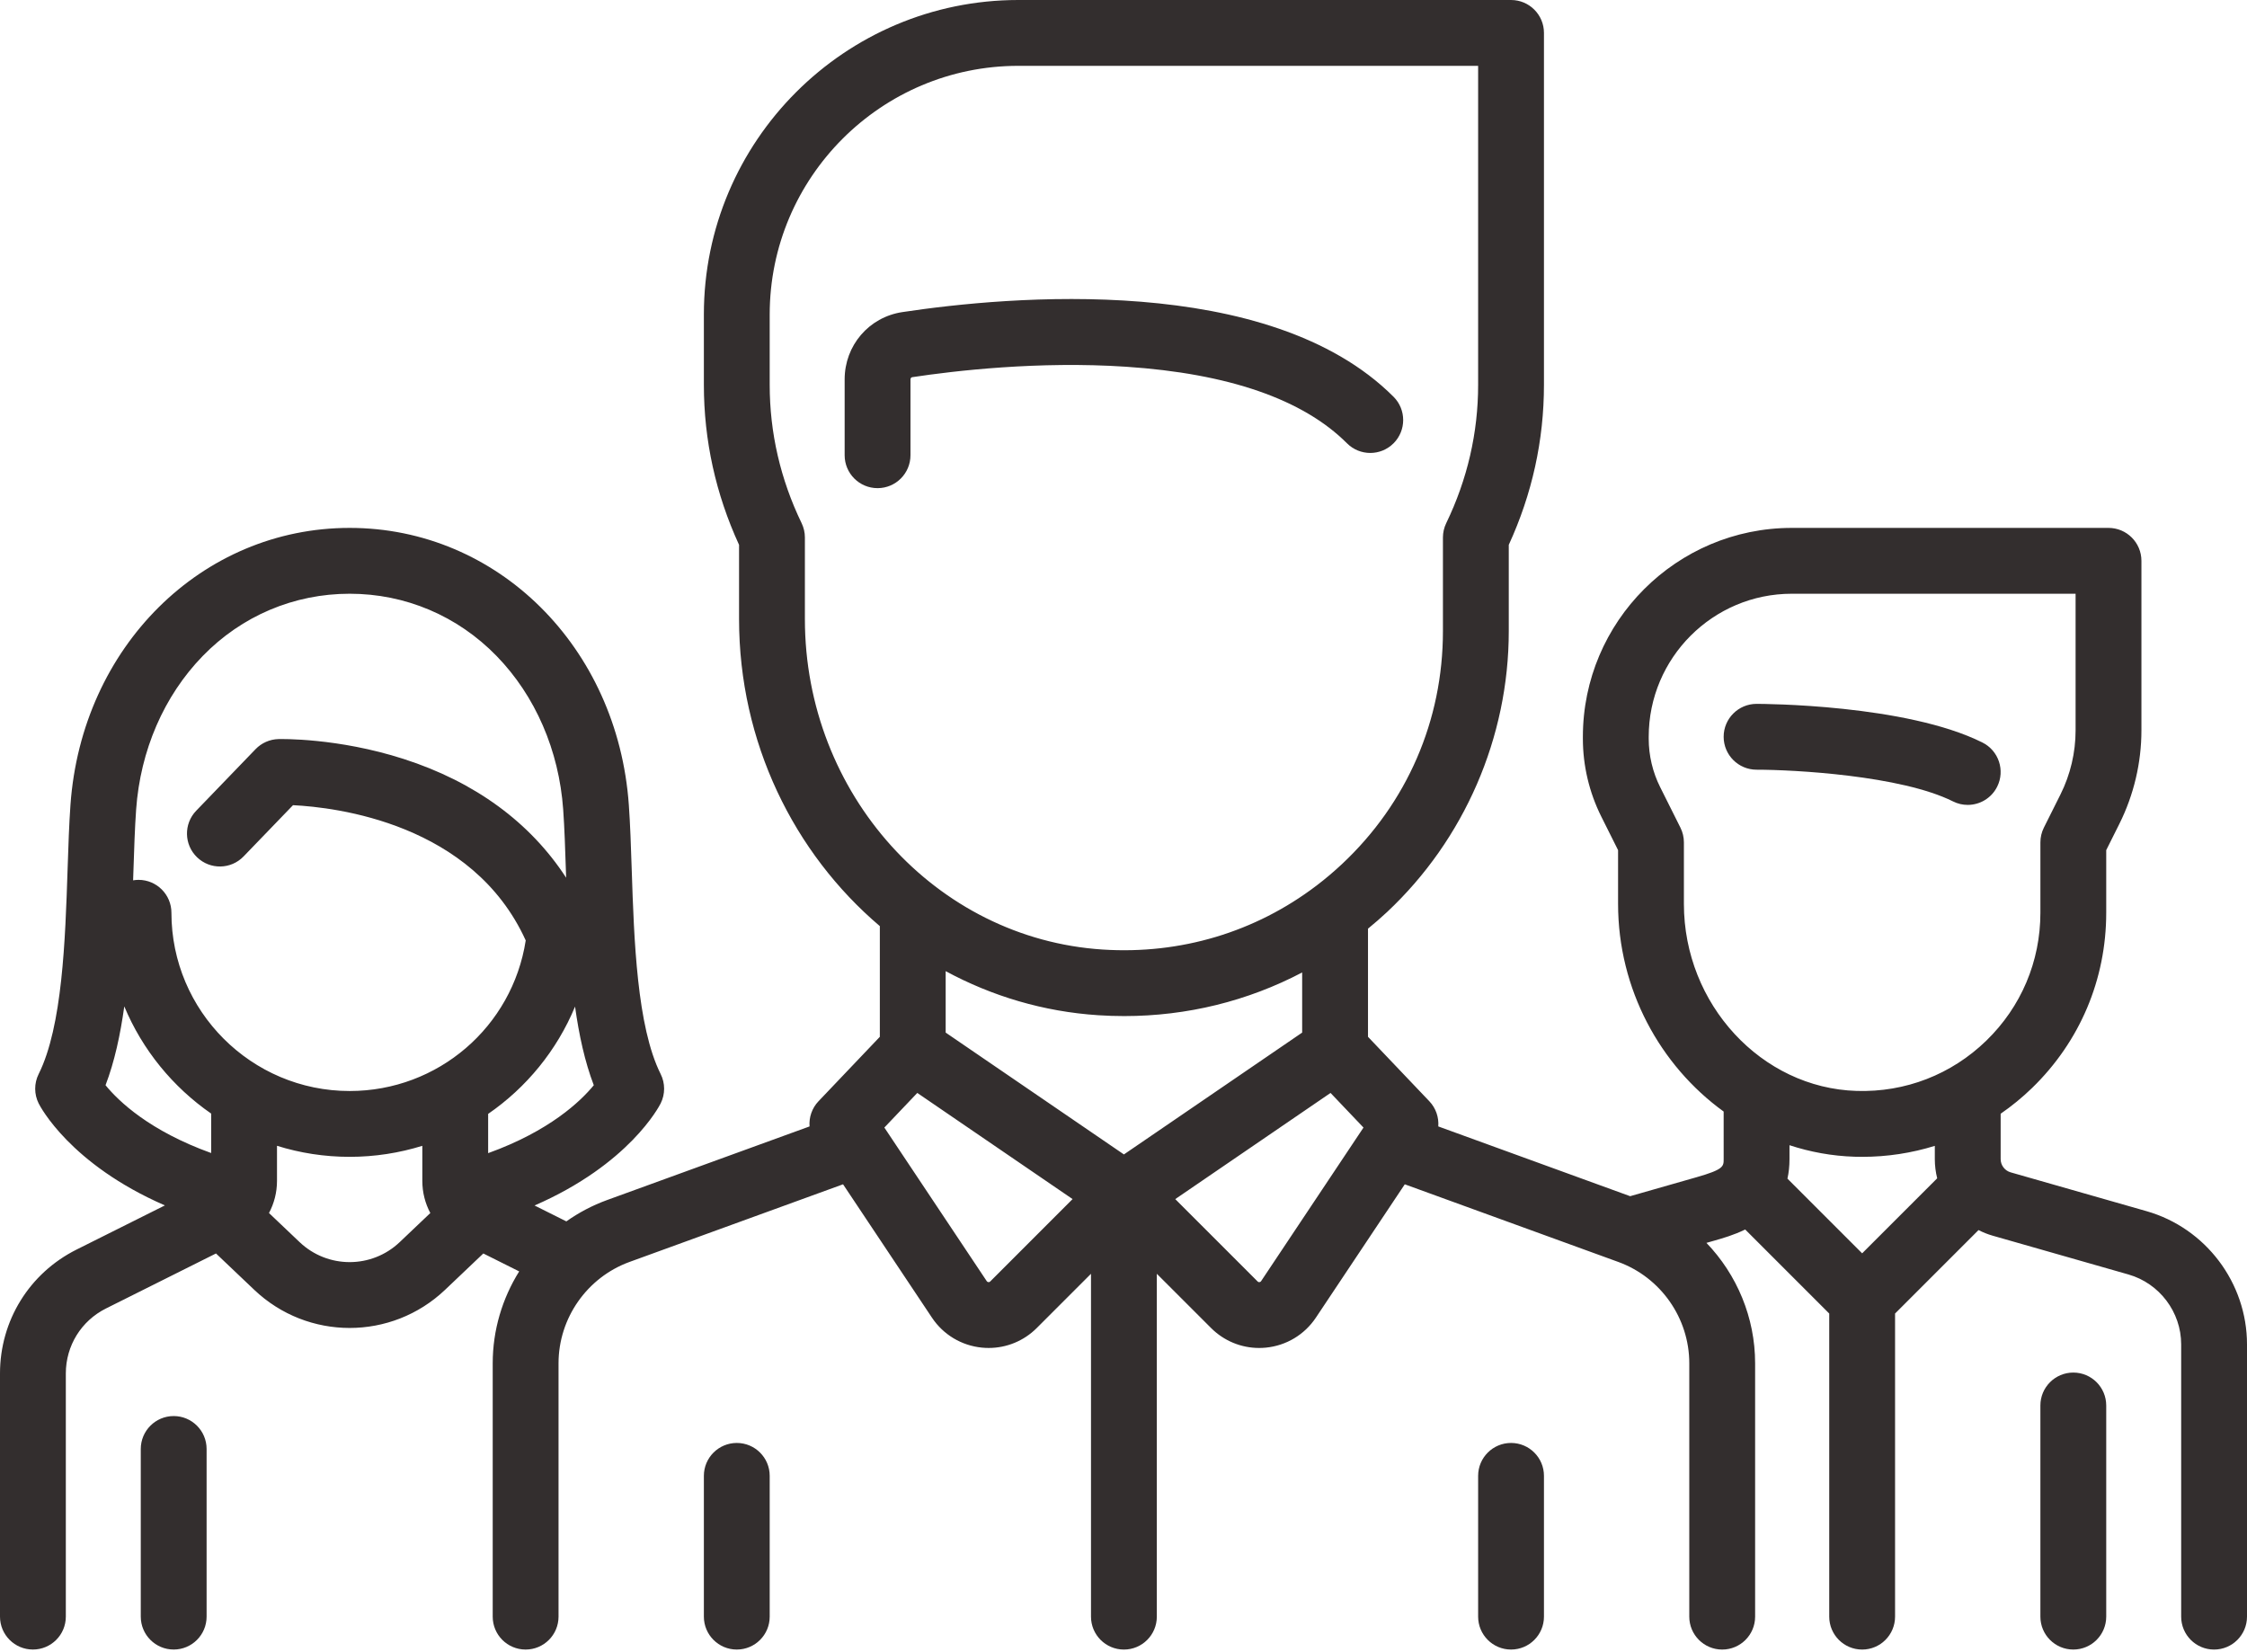
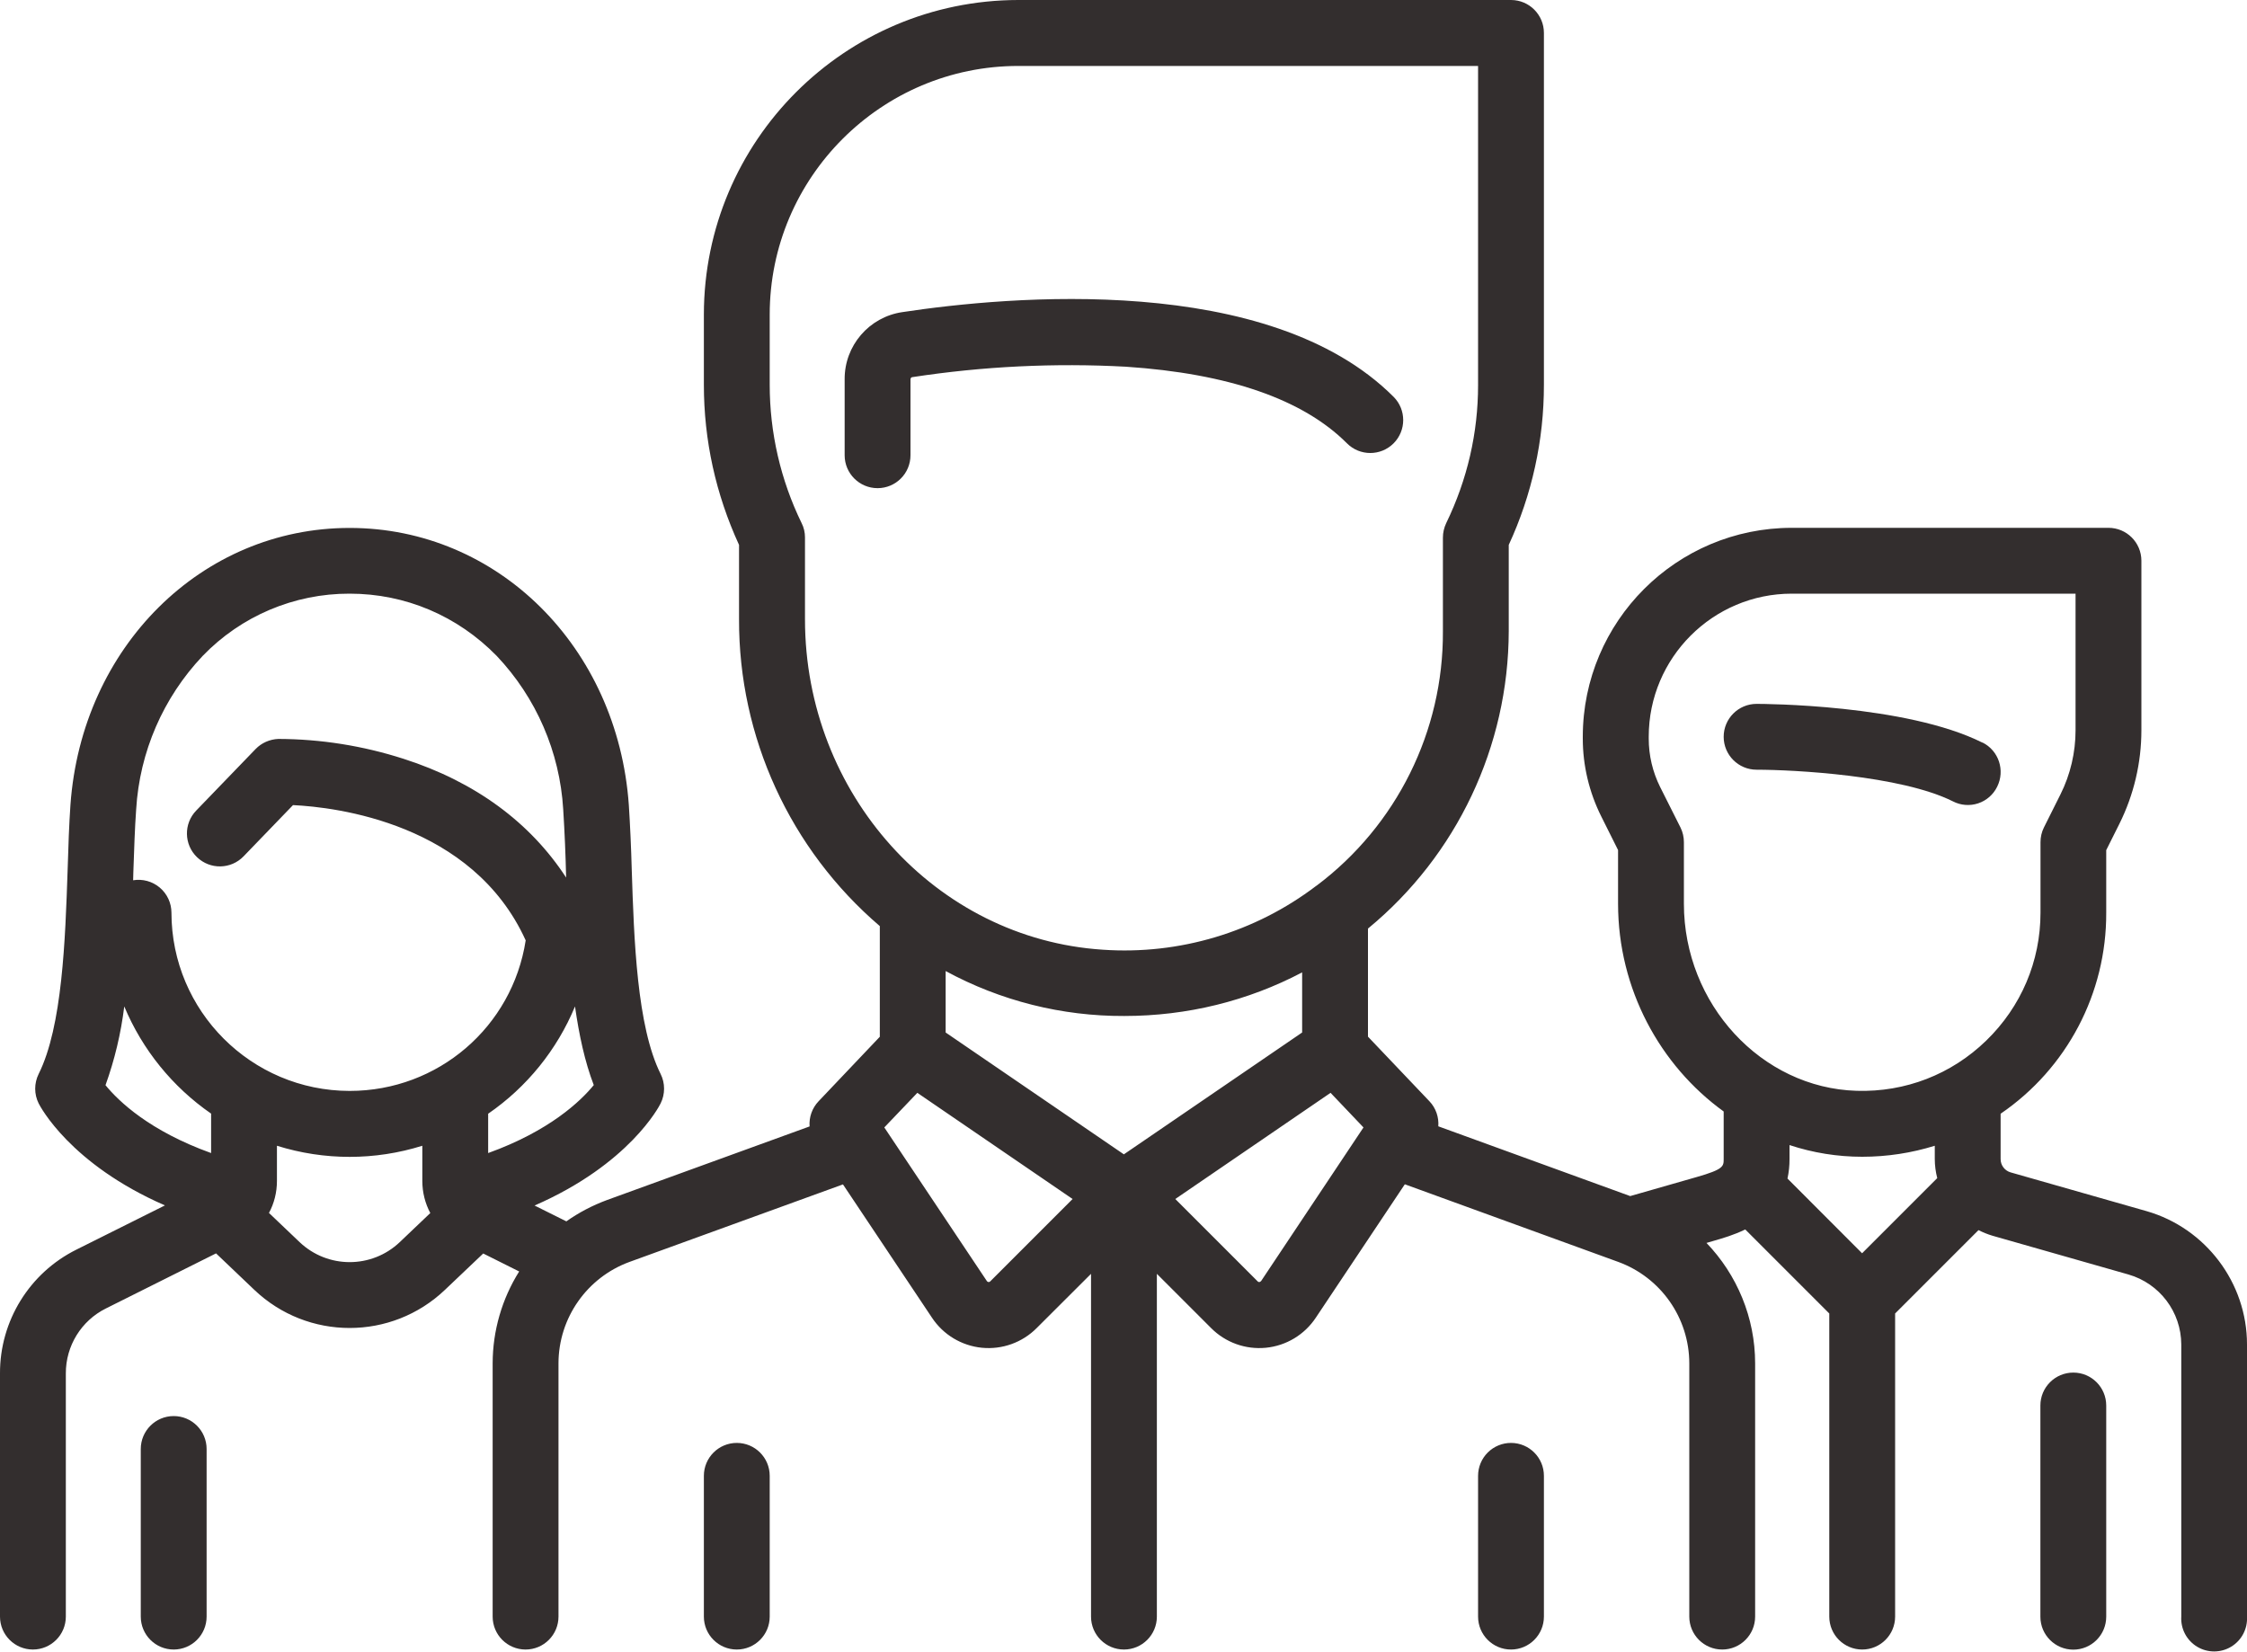
- <svg xmlns="http://www.w3.org/2000/svg" width="200" height="147" viewBox="0 0 200 147" fill="none">
-   <path d="M176.453 66.091C169.648 62.689 156.888 62.649 156.348 62.649C154.73 62.649 153.418 63.961 153.418 65.579C153.418 67.197 154.73 68.509 156.348 68.509C159.64 68.509 169.2 69.016 173.833 71.332C174.253 71.543 174.7 71.642 175.14 71.642C176.215 71.642 177.25 71.048 177.763 70.022C178.487 68.575 177.9 66.815 176.453 66.091Z" fill="#332E2E" />
-   <path d="M191.059 107.803L178.96 104.346C178.438 104.196 178.073 103.713 178.073 103.17V99.131C179.057 98.449 179.996 97.686 180.874 96.834C185.128 92.706 187.47 87.168 187.47 81.242V75.669L188.64 73.329C189.924 70.761 190.603 67.886 190.603 65.014V49.917C190.603 48.299 189.291 46.987 187.673 46.987H159.48C149.229 46.987 140.888 55.328 140.888 65.579V65.754C140.888 68.141 141.453 70.532 142.52 72.668L144.021 75.668V80.454C144.021 88.037 147.758 94.841 153.418 98.936L153.419 103.169C153.419 103.821 153.419 104.092 151 104.783L145.096 106.47L128.018 100.26C128.079 99.454 127.807 98.634 127.219 98.017L121.762 92.283V82.658C122.339 82.183 122.907 81.695 123.459 81.178C130.343 74.725 134.292 65.614 134.292 56.182V48.495C136.371 43.971 137.424 39.184 137.424 34.254V2.93C137.424 1.312 136.113 0 134.495 0H90.639C75.206 0 62.65 12.556 62.65 27.989V34.255C62.65 39.185 63.703 43.972 65.782 48.496V55.109C65.782 66.061 70.652 75.927 78.312 82.432V92.284L72.855 98.017C72.267 98.635 71.995 99.454 72.057 100.26L54.031 106.814C52.725 107.289 51.511 107.933 50.409 108.712L47.579 107.297C56.005 103.629 58.674 98.471 58.802 98.215C59.215 97.39 59.215 96.419 58.802 95.594C56.69 91.37 56.434 83.628 56.228 77.407C56.16 75.335 56.095 73.379 55.971 71.637C54.973 57.584 44.29 46.987 31.122 46.987C17.954 46.987 7.271 57.584 6.272 71.637C6.148 73.379 6.084 75.336 6.015 77.407C5.81 83.628 5.554 91.37 3.442 95.594C3.029 96.419 3.029 97.39 3.442 98.215C3.57 98.471 6.234 103.618 14.676 107.29L6.814 111.221C2.611 113.324 0 117.549 0 122.248V143.892C0 145.51 1.312 146.821 2.93 146.821C4.548 146.821 5.859 145.51 5.859 143.892V122.248C5.859 119.782 7.229 117.565 9.434 116.463L19.225 111.568L22.63 114.804C25.011 117.067 28.066 118.198 31.122 118.198C34.177 118.198 37.233 117.066 39.614 114.804L43.019 111.568L46.211 113.164C44.708 115.569 43.855 118.389 43.855 121.344V143.893C43.855 145.511 45.166 146.822 46.784 146.822C48.402 146.822 49.714 145.511 49.714 143.893V121.344C49.714 117.322 52.254 113.696 56.034 112.321L75.038 105.411L82.95 117.279C83.961 118.796 85.582 119.769 87.396 119.948C87.598 119.968 87.8 119.978 88 119.978C89.601 119.978 91.134 119.348 92.281 118.202L97.107 113.376V143.893C97.107 145.511 98.419 146.823 100.037 146.823C101.655 146.823 102.966 145.511 102.966 143.893V113.376L107.793 118.202C108.939 119.348 110.472 119.979 112.073 119.979C112.273 119.979 112.475 119.969 112.677 119.949C114.492 119.769 116.113 118.796 117.124 117.279L125.036 105.412L144.04 112.322C147.82 113.697 150.359 117.323 150.359 121.345V143.893C150.359 145.511 151.671 146.823 153.289 146.823C154.907 146.823 156.219 145.511 156.219 143.893V121.345C156.219 117.271 154.6 113.451 151.886 110.625L152.609 110.419C153.339 110.21 154.336 109.925 155.336 109.434L162.816 116.914V143.893C162.816 145.511 164.127 146.823 165.745 146.823C167.363 146.823 168.675 145.511 168.675 143.893V116.914L176.103 109.486C176.498 109.687 176.913 109.857 177.35 109.981L189.45 113.438C192.211 114.227 194.141 116.785 194.141 119.657V143.893C194.141 145.511 195.452 146.823 197.07 146.823C198.688 146.823 200 145.511 200 143.893V119.657C200 114.182 196.323 109.307 191.059 107.803ZM18.795 102.628C13.315 100.656 10.566 98.027 9.393 96.592C10.193 94.5 10.711 92.105 11.062 89.577C12.678 93.45 15.384 96.757 18.795 99.117V102.628ZM35.578 110.557C33.079 112.931 29.165 112.931 26.667 110.557L23.942 107.968C24.402 107.106 24.655 106.13 24.655 105.107V101.984C26.698 102.623 28.871 102.967 31.123 102.967C33.371 102.967 35.543 102.621 37.59 101.986L37.59 105.106C37.59 106.13 37.842 107.107 38.302 107.968L35.578 110.557ZM31.123 97.108C22.375 97.108 15.258 89.991 15.258 81.243C15.258 79.625 13.947 78.313 12.329 78.313C12.165 78.313 12.004 78.33 11.848 78.356C11.856 78.104 11.864 77.852 11.873 77.602C11.938 75.588 12.001 73.685 12.117 72.053C12.491 66.789 14.595 61.938 18.04 58.393C21.516 54.817 26.163 52.847 31.123 52.847C36.083 52.847 40.728 54.817 44.205 58.393C47.65 61.938 49.754 66.789 50.128 72.053C50.244 73.684 50.307 75.587 50.373 77.601C50.379 77.774 50.385 77.949 50.391 78.123C47.203 73.213 42.281 69.593 35.92 67.55C30.044 65.662 24.99 65.778 24.777 65.784C24.01 65.805 23.282 66.127 22.749 66.679L17.463 72.161C16.34 73.326 16.374 75.18 17.539 76.303C18.703 77.427 20.558 77.393 21.681 76.228L26.08 71.667C29.868 71.852 42.054 73.269 46.793 83.706C45.601 91.396 38.991 97.108 31.123 97.108ZM43.449 102.638L43.449 99.144C46.857 96.797 49.567 93.496 51.184 89.593C51.535 92.116 52.053 94.506 52.852 96.593C51.685 98.014 48.923 100.667 43.449 102.638ZM71.642 55.109V47.84C71.642 47.399 71.542 46.964 71.35 46.566C69.465 42.663 68.509 38.52 68.509 34.255V27.99C68.509 15.787 78.437 5.86 90.639 5.86H131.565V34.255C131.565 38.521 130.609 42.663 128.724 46.567C128.532 46.964 128.432 47.4 128.432 47.841V56.182C128.432 64.116 125.243 71.475 119.452 76.904C118.729 77.581 117.978 78.216 117.202 78.808C117.185 78.82 117.169 78.833 117.152 78.845C111.727 82.964 105.081 84.966 98.141 84.516C83.282 83.554 71.642 70.637 71.642 55.109ZM88.138 114.059C88.117 114.079 88.07 114.127 87.974 114.117C87.879 114.107 87.841 114.052 87.825 114.027L78.714 100.36L81.646 97.279L95.468 106.727L88.138 114.059ZM100.037 102.753L84.172 91.908V86.439C88.277 88.659 92.873 90.046 97.762 90.363C98.534 90.413 99.302 90.438 100.067 90.438C105.669 90.438 111.061 89.098 115.902 86.557V91.908L100.037 102.753ZM112.249 114.028C112.233 114.052 112.195 114.108 112.1 114.118C112.004 114.13 111.957 114.079 111.937 114.059L104.606 106.729L118.428 97.28L121.361 100.361L112.249 114.028ZM165.745 111.556L159.097 104.908C159.213 104.381 159.279 103.804 159.278 103.168L159.278 101.932C161.123 102.537 163.067 102.896 165.079 102.957C165.305 102.964 165.529 102.967 165.754 102.967C167.977 102.967 170.148 102.631 172.213 101.99V103.17C172.213 103.754 172.287 104.327 172.425 104.877L165.745 111.556ZM176.793 92.629C173.688 95.642 169.586 97.234 165.255 97.1C156.777 96.846 149.88 89.378 149.88 80.454V74.977C149.88 74.522 149.774 74.074 149.571 73.667L147.761 70.048C147.098 68.722 146.748 67.237 146.748 65.754V65.58C146.748 58.559 152.46 52.847 159.48 52.847H184.743V65.015C184.743 66.981 184.279 68.95 183.399 70.709L181.92 73.667C181.717 74.074 181.611 74.522 181.611 74.977V81.242C181.611 85.57 179.9 89.614 176.793 92.629Z" fill="#332E2E" />
-   <path d="M184.54 122.168C182.922 122.168 181.61 123.48 181.61 125.098V143.893C181.61 145.511 182.922 146.822 184.54 146.822C186.158 146.822 187.47 145.511 187.47 143.893V125.098C187.47 123.48 186.158 122.168 184.54 122.168Z" fill="#332E2E" />
-   <path d="M15.46 126.039C13.842 126.039 12.53 127.351 12.53 128.969V143.891C12.53 145.509 13.842 146.821 15.46 146.821C17.078 146.821 18.389 145.509 18.389 143.891V128.969C18.389 127.351 17.078 126.039 15.46 126.039Z" fill="#332E2E" />
-   <path d="M124.036 35.315C112.955 24.235 89.772 26.353 80.318 27.778C77.341 28.227 75.18 30.747 75.18 33.77V40.519C75.18 42.137 76.491 43.449 78.109 43.449C79.727 43.449 81.039 42.137 81.039 40.519V33.77C81.039 33.67 81.105 33.585 81.192 33.572C84.968 33.002 92.462 32.124 100.225 32.642C109.361 33.25 115.979 35.544 119.893 39.458C121.037 40.602 122.892 40.602 124.036 39.458C125.18 38.314 125.18 36.459 124.036 35.315Z" fill="#332E2E" />
-   <path d="M65.58 128.433C63.962 128.433 62.65 129.744 62.65 131.362V143.892C62.65 145.51 63.962 146.822 65.58 146.822C67.198 146.822 68.509 145.51 68.509 143.892V131.362C68.509 129.745 67.198 128.433 65.58 128.433Z" fill="#332E2E" />
-   <path d="M134.495 128.433C132.877 128.433 131.565 129.744 131.565 131.362V143.892C131.565 145.51 132.877 146.822 134.495 146.822C136.113 146.822 137.424 145.51 137.424 143.892V131.362C137.424 129.745 136.113 128.433 134.495 128.433Z" fill="#332E2E" />
+ <svg xmlns="http://www.w3.org/2000/svg" width="200" height="147" fill="none">
+   <path d="M176.45 66.1c-6.8-3.41-19.56-3.45-20.1-3.45a2.93 2.93 0 100 5.86c3.29 0 12.85.5 17.48 2.82a2.9 2.9 0 003.93-1.3c.73-1.46.14-3.22-1.3-3.94z" fill="#332E2E" />
+   <path d="M191.06 107.8l-12.1-3.45a1.23 1.23 0 01-.89-1.18v-4.04a21.55 21.55 0 009.4-17.89v-5.57l1.17-2.34A18.69 18.69 0 00190.6 65v-15.1a2.93 2.93 0 00-2.93-2.92h-28.19a18.61 18.61 0 00-18.6 18.59v.17c0 2.4.57 4.78 1.64 6.92l1.5 3v4.78c0 7.59 3.74 14.4 9.4 18.49v4.23c0 .65 0 .92-2.42 1.61l-5.9 1.69-17.08-6.21c.06-.8-.21-1.63-.8-2.24l-5.46-5.74v-9.62a34.39 34.39 0 0012.53-26.48V48.5a33.86 33.86 0 003.13-14.24V2.93A2.93 2.93 0 00134.5 0H90.64a28.02 28.02 0 00-27.99 27.99v6.26c0 4.93 1.05 9.72 3.13 14.25v6.6a35.8 35.8 0 0012.53 27.33v9.85l-5.45 5.74a2.93 2.93 0 00-.8 2.24l-18.03 6.55c-1.3.48-2.52 1.12-3.62 1.9l-2.83-1.41c8.42-3.67 11.1-8.83 11.22-9.09.41-.82.41-1.8 0-2.62-2.11-4.22-2.37-11.96-2.57-18.18a158.4 158.4 0 00-.26-5.77c-1-14.06-11.68-24.65-24.85-24.65-13.17 0-23.85 10.6-24.85 24.65-.12 1.74-.19 3.7-.25 5.77-.21 6.22-.47 13.96-2.58 18.18-.41.83-.41 1.8 0 2.62.13.26 2.8 5.4 11.24 9.08l-7.87 3.93A12.26 12.26 0 000 122.25v21.64a2.93 2.93 0 005.86 0v-21.64a6.43 6.43 0 013.57-5.79l9.8-4.9 3.4 3.24a12.3 12.3 0 0016.98 0l3.4-3.23 3.2 1.6a15.43 15.43 0 00-2.36 8.17v22.55a2.93 2.93 0 005.86 0v-22.55a9.63 9.63 0 016.32-9.02l19-6.9 7.92 11.86a6.04 6.04 0 009.33.92l4.83-4.82v30.51a2.93 2.93 0 005.86 0v-30.51l4.82 4.82a6.04 6.04 0 009.33-.92l7.92-11.87 19 6.91a9.63 9.63 0 016.32 9.03v22.54a2.93 2.93 0 005.86 0v-22.54c0-4.08-1.62-7.9-4.33-10.72l.72-.21c.73-.21 1.73-.5 2.73-.99l7.48 7.48v26.98a2.93 2.93 0 105.86 0v-26.98l7.42-7.42c.4.2.81.37 1.25.5l12.1 3.45a6.5 6.5 0 014.7 6.22v24.23a2.93 2.93 0 105.85 0v-24.23c0-5.48-3.68-10.35-8.94-11.86zm-172.27-5.17c-5.48-1.97-8.22-4.6-9.4-6.04a32.3 32.3 0 001.67-7.01 21.85 21.85 0 007.73 9.54v3.5zm16.79 7.93a6.47 6.47 0 01-8.91 0l-2.73-2.6c.46-.85.71-1.83.71-2.85v-3.13a21.64 21.64 0 0012.94 0v3.13c0 1.02.25 2 .71 2.86l-2.72 2.59zM31.12 97.1a15.88 15.88 0 01-15.86-15.87 2.93 2.93 0 00-3.41-2.88l.02-.76c.07-2.01.13-3.92.25-5.55a21.75 21.75 0 015.92-13.66 18.1 18.1 0 0113.08-5.54c4.96 0 9.6 1.97 13.09 5.54a21.75 21.75 0 015.92 13.66 155.03 155.03 0 01.26 6.07c-3.19-4.9-8.1-8.53-14.47-10.57a36.77 36.77 0 00-11.14-1.77c-.77.03-1.5.35-2.03.9l-5.29 5.48a2.93 2.93 0 104.22 4.07l4.4-4.56c3.79.18 15.97 1.6 20.71 12.04C45.6 91.4 39 97.1 31.12 97.1zm12.33 5.53v-3.5a21.67 21.67 0 007.73-9.55c.36 2.53.87 4.92 1.67 7-1.16 1.42-3.93 4.08-9.4 6.05zm28.2-47.53v-7.27c0-.44-.1-.88-.3-1.27a28.1 28.1 0 01-2.84-12.32V28c0-12.2 9.93-22.13 22.13-22.13h40.92v28.4c0 4.26-.95 8.4-2.84 12.3-.19.4-.29.84-.29 1.28v8.34a28.13 28.13 0 01-11.23 22.63l-.05.03a28.17 28.17 0 01-19 5.68c-14.87-.97-26.5-13.88-26.5-29.41zm16.49 58.95c-.02.02-.07.07-.17.06a.19.19 0 01-.14-.1l-9.12-13.66 2.94-3.08 13.82 9.45-7.33 7.33zm11.9-11.3L84.17 91.9v-5.47a32.99 32.99 0 0015.9 4c5.6 0 11-1.34 15.83-3.88v5.35l-15.86 10.84zm12.2 11.27a.19.19 0 01-.14.09c-.1.01-.14-.04-.16-.06l-7.33-7.33 13.82-9.45 2.93 3.08-9.11 13.67zm53.5-2.47l-6.64-6.65a8 8 0 00.18-1.74v-1.24a20.59 20.59 0 006.47 1.04c2.23 0 4.4-.34 6.46-.98v1.18c0 .58.08 1.16.22 1.7l-6.69 6.69zm11.05-18.93c-3.1 3.01-7.2 4.6-11.53 4.47-8.48-.25-15.38-7.72-15.38-16.65v-5.47c0-.46-.1-.9-.3-1.31l-1.82-3.62a9.65 9.65 0 01-1.01-4.3v-.17c0-7.02 5.71-12.73 12.73-12.73h25.26V65c0 1.97-.46 3.94-1.34 5.7l-1.48 2.96c-.2.4-.3.85-.3 1.3v6.27c0 4.33-1.72 8.37-4.83 11.39z" fill="#332E2E" />
+   <path d="M184.54 122.17a2.93 2.93 0 00-2.93 2.93v18.8a2.93 2.93 0 005.86 0v-18.8a2.93 2.93 0 00-2.93-2.93zM15.46 126.04a2.93 2.93 0 00-2.93 2.93v14.92a2.93 2.93 0 105.86 0v-14.92a2.93 2.93 0 00-2.93-2.93zM124.04 35.32c-11.09-11.09-34.27-8.97-43.72-7.54a6.01 6.01 0 00-5.14 5.99v6.75a2.93 2.93 0 005.86 0v-6.75c0-.1.06-.19.15-.2a92.56 92.56 0 0119.03-.93c9.14.61 15.76 2.9 19.67 6.82a2.93 2.93 0 104.15-4.14zM65.58 128.43a2.93 2.93 0 00-2.93 2.93v12.53a2.93 2.93 0 105.86 0v-12.53a2.93 2.93 0 00-2.93-2.93zM134.5 128.43a2.93 2.93 0 00-2.94 2.93v12.53a2.93 2.93 0 005.86 0v-12.53a2.93 2.93 0 00-2.92-2.93z" fill="#332E2E" />
</svg>
